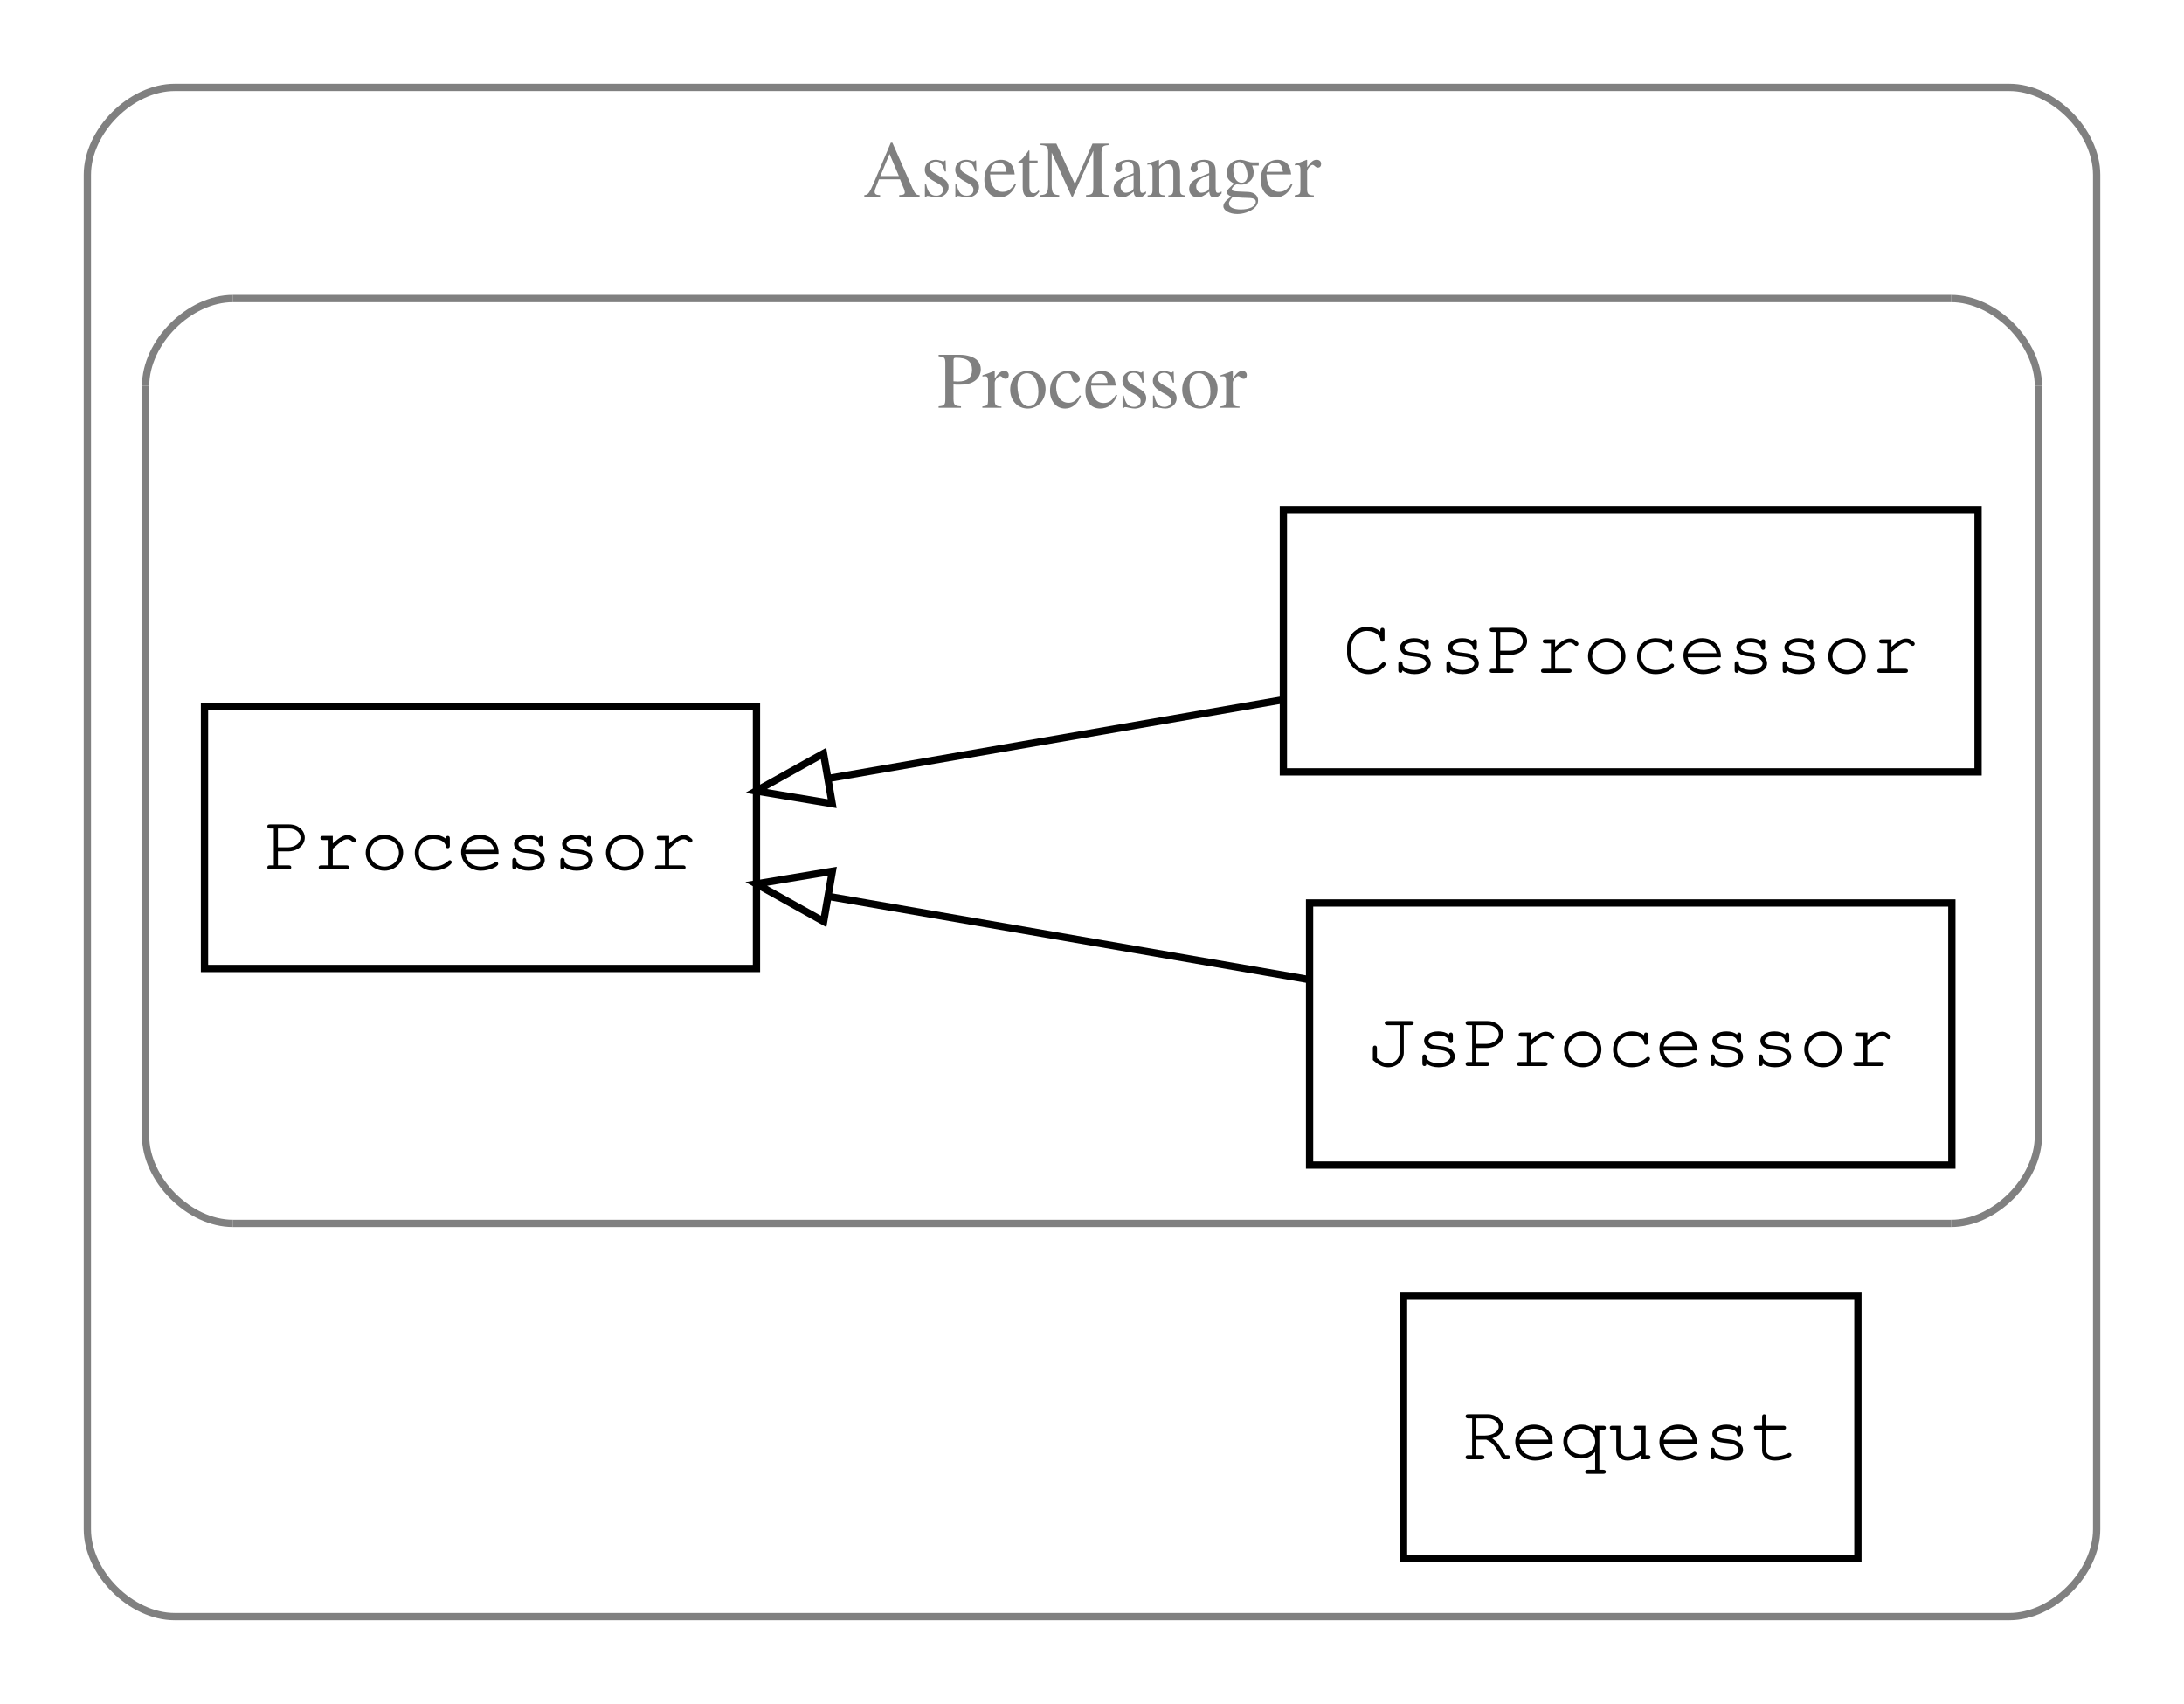
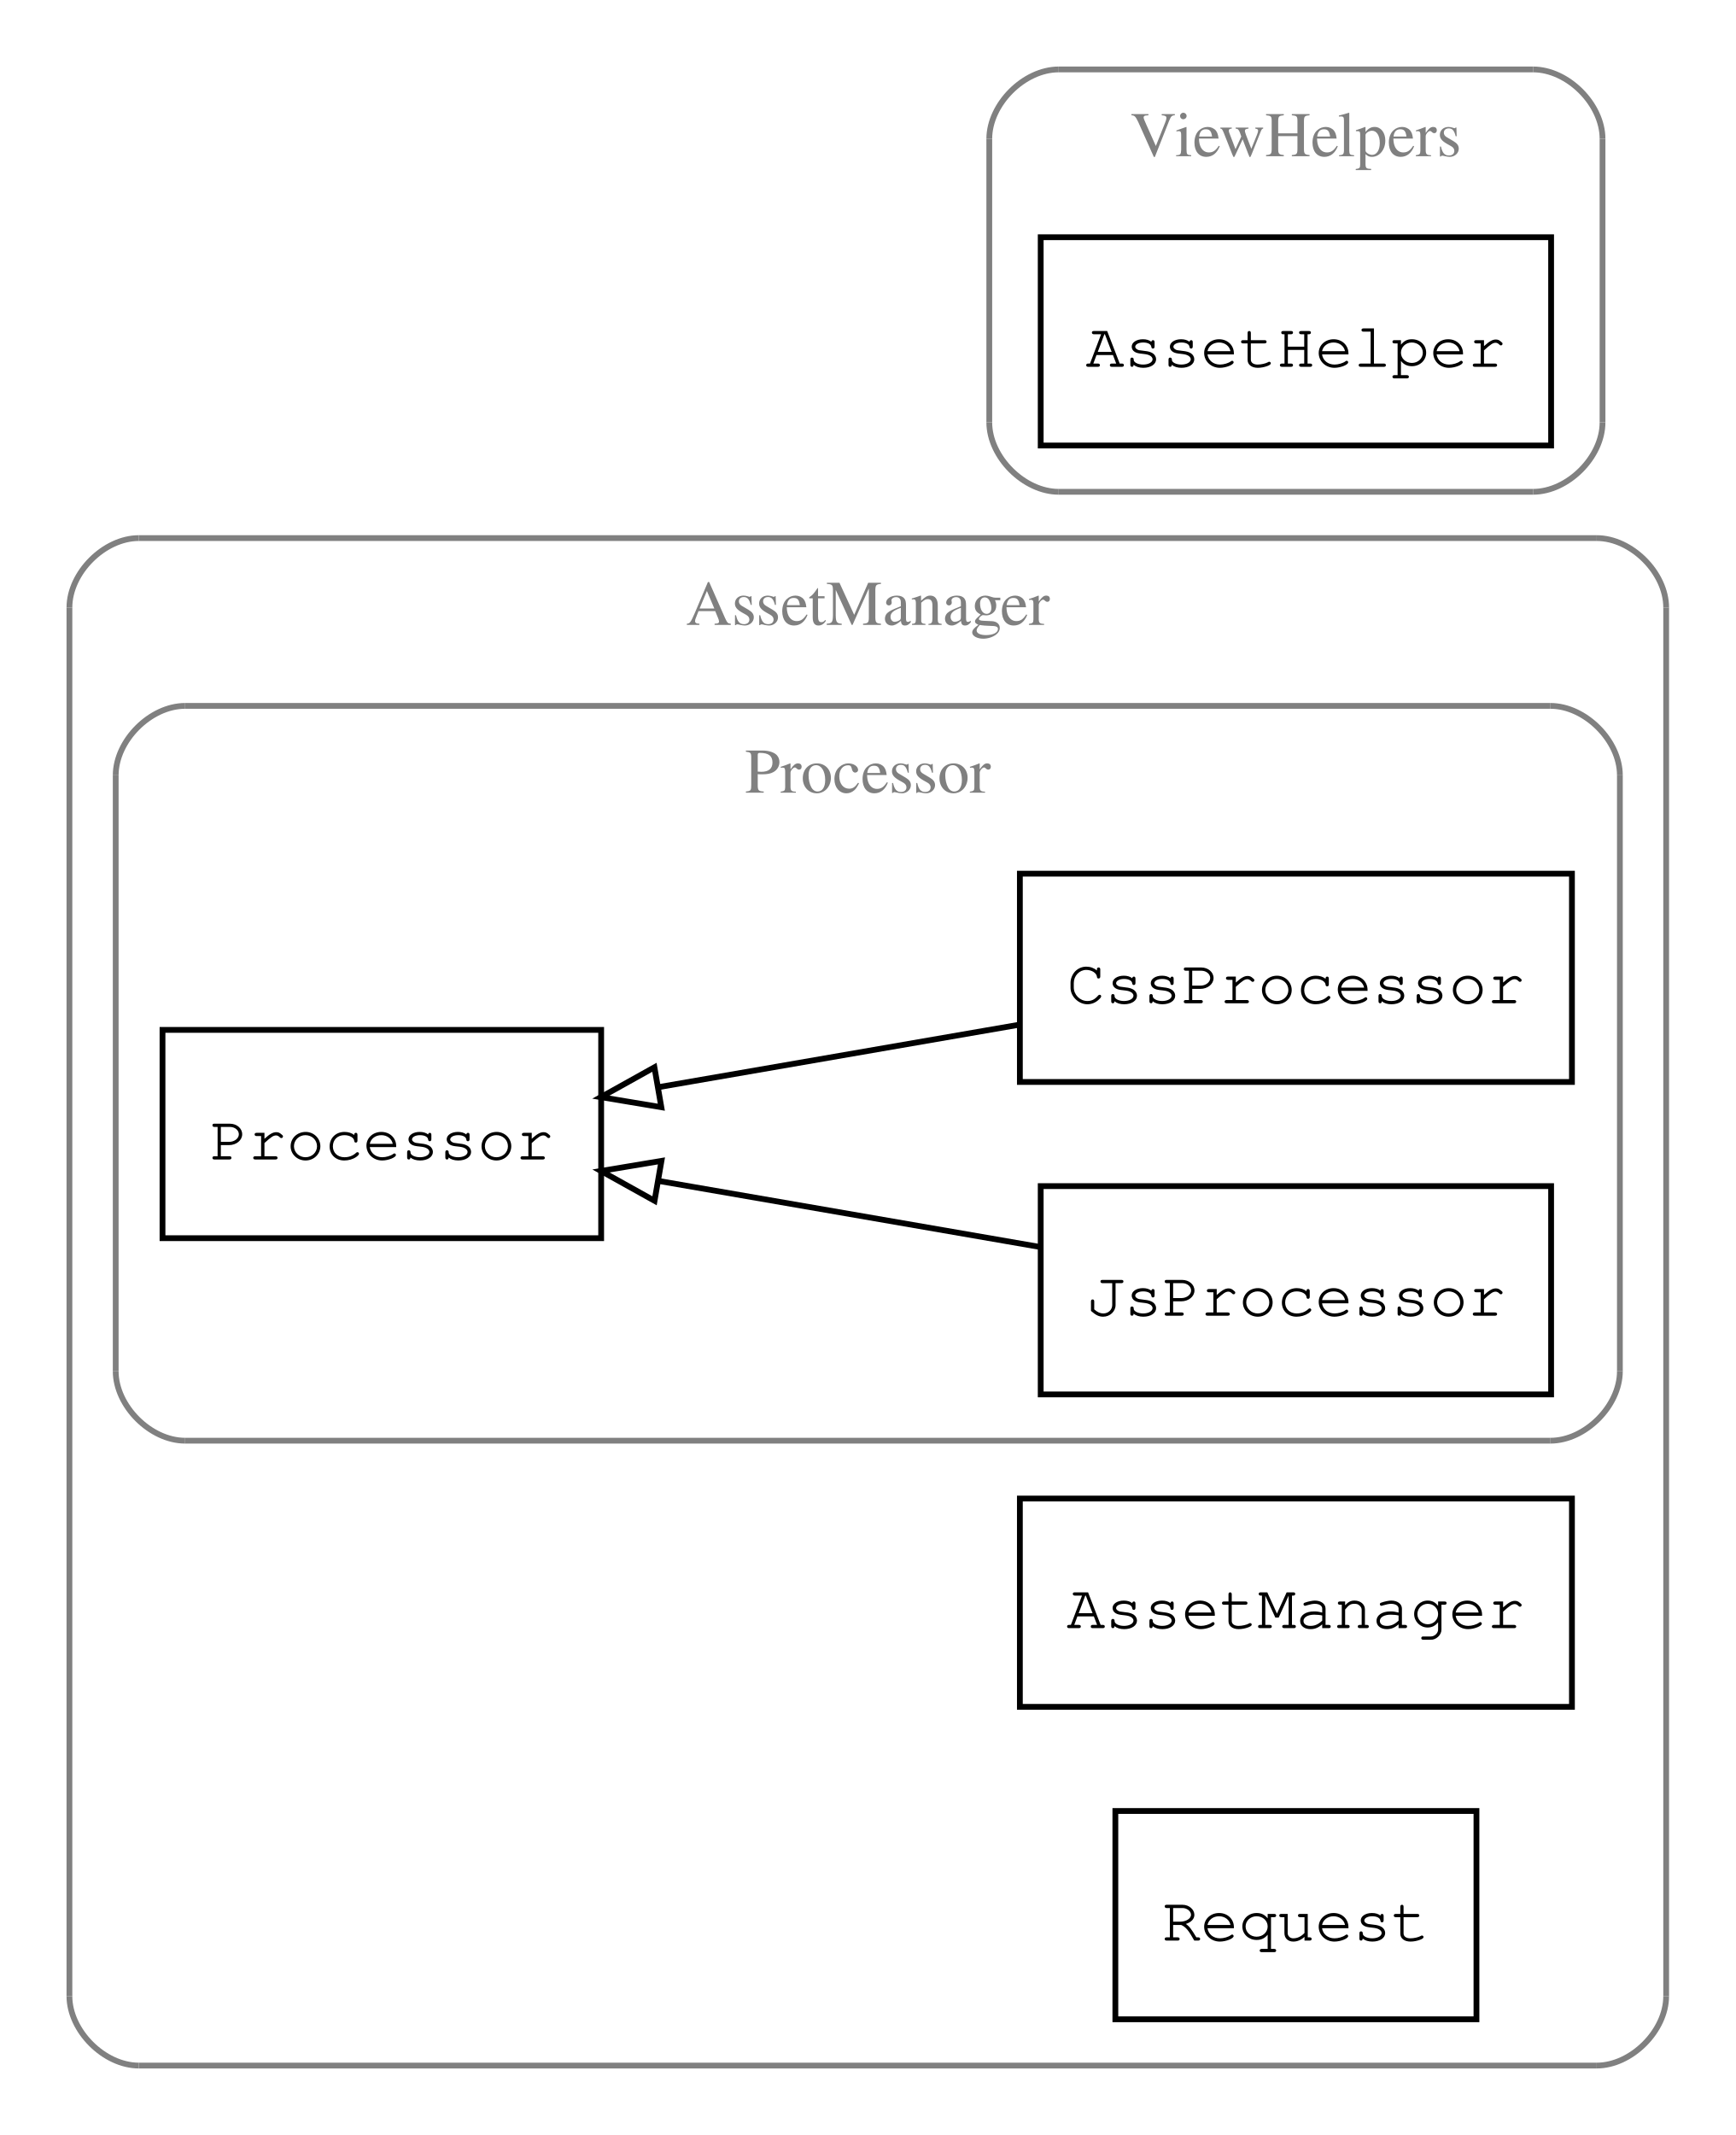
- <svg xmlns="http://www.w3.org/2000/svg" xmlns:xlink="http://www.w3.org/1999/xlink" width="300pt" height="234pt" viewBox="0.00 0.00 300.00 234.00">
-   <g id="graph1" class="graph" transform="scale(1 1) rotate(0) translate(4 230)">
-     <polygon fill="white" stroke="white" points="-4,5 -4,-230 297,-230 297,5 -4,5" />
+ <svg xmlns="http://www.w3.org/2000/svg" xmlns:xlink="http://www.w3.org/1999/xlink" width="300pt" height="369pt" viewBox="0.00 0.00 300.00 369.00">
+   <g id="graph1" class="graph" transform="scale(1 1) rotate(0) translate(4 365)">
+     <polygon fill="white" stroke="white" points="-4,5 -4,-365 297,-365 297,5 -4,5" />
    <g id="graph2" class="cluster">
      <polyline fill="none" stroke="gray" points="20,-8 272,-8 " />
      <path fill="none" stroke="gray" d="M272,-8C278,-8 284,-14 284,-20" />
-       <polyline fill="none" stroke="gray" points="284,-20 284,-206 " />
-       <path fill="none" stroke="gray" d="M284,-206C284,-212 278,-218 272,-218" />
-       <polyline fill="none" stroke="gray" points="272,-218 20,-218 " />
-       <path fill="none" stroke="gray" d="M20,-218C14,-218 8,-212 8,-206" />
-       <polyline fill="none" stroke="gray" points="8,-206 8,-20 " />
+       <polyline fill="none" stroke="gray" points="284,-20 284,-260 " />
+       <path fill="none" stroke="gray" d="M284,-260C284,-266 278,-272 272,-272" />
+       <polyline fill="none" stroke="gray" points="272,-272 20,-272 " />
+       <path fill="none" stroke="gray" d="M20,-272C14,-272 8,-266 8,-260" />
+       <polyline fill="none" stroke="gray" points="8,-260 8,-20 " />
      <path fill="none" stroke="gray" d="M8,-20C8,-14 14,-8 20,-8" />
-       <text text-anchor="middle" x="146" y="-203" font-family="Times,serif" font-size="11.00" fill="gray">AssetManager</text>
+       <text text-anchor="middle" x="146" y="-257" font-family="Times,serif" font-size="11.00" fill="gray">AssetManager</text>
    </g>
    <g id="graph3" class="cluster">
-       <polyline fill="none" stroke="gray" points="28,-62 264,-62 " />
-       <path fill="none" stroke="gray" d="M264,-62C270,-62 276,-68 276,-74" />
-       <polyline fill="none" stroke="gray" points="276,-74 276,-177 " />
-       <path fill="none" stroke="gray" d="M276,-177C276,-183 270,-189 264,-189" />
-       <polyline fill="none" stroke="gray" points="264,-189 28,-189 " />
-       <path fill="none" stroke="gray" d="M28,-189C22,-189 16,-183 16,-177" />
-       <polyline fill="none" stroke="gray" points="16,-177 16,-74 " />
-       <path fill="none" stroke="gray" d="M16,-74C16,-68 22,-62 28,-62" />
-       <text text-anchor="middle" x="146" y="-174" font-family="Times,serif" font-size="11.00" fill="gray">Processor</text>
+       <polyline fill="none" stroke="gray" points="28,-116 264,-116 " />
+       <path fill="none" stroke="gray" d="M264,-116C270,-116 276,-122 276,-128" />
+       <polyline fill="none" stroke="gray" points="276,-128 276,-231 " />
+       <path fill="none" stroke="gray" d="M276,-231C276,-237 270,-243 264,-243" />
+       <polyline fill="none" stroke="gray" points="264,-243 28,-243 " />
+       <path fill="none" stroke="gray" d="M28,-243C22,-243 16,-237 16,-231" />
+       <polyline fill="none" stroke="gray" points="16,-231 16,-128 " />
+       <path fill="none" stroke="gray" d="M16,-128C16,-122 22,-116 28,-116" />
+       <text text-anchor="middle" x="146" y="-228" font-family="Times,serif" font-size="11.00" fill="gray">Processor</text>
+     </g>
+     <g id="graph4" class="cluster">
+       <polyline fill="none" stroke="gray" points="179,-280 261,-280 " />
+       <path fill="none" stroke="gray" d="M261,-280C267,-280 273,-286 273,-292" />
+       <polyline fill="none" stroke="gray" points="273,-292 273,-341 " />
+       <path fill="none" stroke="gray" d="M273,-341C273,-347 267,-353 261,-353" />
+       <polyline fill="none" stroke="gray" points="261,-353 179,-353 " />
+       <path fill="none" stroke="gray" d="M179,-353C173,-353 167,-347 167,-341" />
+       <polyline fill="none" stroke="gray" points="167,-341 167,-292 " />
+       <path fill="none" stroke="gray" d="M167,-292C167,-286 173,-280 179,-280" />
+       <text text-anchor="middle" x="220" y="-338" font-family="Times,serif" font-size="11.00" fill="gray">ViewHelpers</text>
    </g>
    <g id="node3" class="node">
-       <a xlink:href="Processor.CssProcessor.html" xlink:title="CssProcessor" target="_parent">
-         <polygon fill="none" stroke="black" points="267.713,-160 172.287,-160 172.287,-124 267.713,-124 267.713,-160" />
-         <text text-anchor="middle" x="220" y="-137.6" font-family="Courier,monospace" font-size="11.00">CssProcessor</text>
+       <a xlink:href="AssetManager.Processor.CssProcessor.html" xlink:title="CssProcessor" target="_parent">
+         <polygon fill="none" stroke="black" points="267.713,-214 172.287,-214 172.287,-178 267.713,-178 267.713,-214" />
+         <text text-anchor="middle" x="220" y="-191.6" font-family="Courier,monospace" font-size="11.00">CssProcessor</text>
      </a>
    </g>
    <g id="node5" class="node">
-       <a xlink:href="Processor.Processor.html" xlink:title="Processor" target="_parent">
-         <polygon fill="none" stroke="black" points="99.911,-133 24.089,-133 24.089,-97 99.911,-97 99.911,-133" />
-         <text text-anchor="middle" x="62" y="-110.6" font-family="Courier,monospace" font-size="11.00">Processor</text>
-       </a>
-     </g>
-     <g id="edge4" class="edge">
-       <path fill="none" stroke="black" d="M172.195,-133.899C152.477,-130.486 129.575,-126.523 109.852,-123.109" />
-       <polygon fill="none" stroke="black" points="110.312,-119.637 99.862,-121.38 109.118,-126.534 110.312,-119.637" />
-     </g>
-     <g id="node4" class="node">
-       <a xlink:href="Processor.JsProcessor.html" xlink:title="JsProcessor" target="_parent">
-         <polygon fill="none" stroke="black" points="264.113,-106 175.887,-106 175.887,-70 264.113,-70 264.113,-106" />
-         <text text-anchor="middle" x="220" y="-83.6" font-family="Courier,monospace" font-size="11.00">JsProcessor</text>
+       <a xlink:href="AssetManager.Processor.Processor.html" xlink:title="Processor" target="_parent">
+         <polygon fill="none" stroke="black" points="99.911,-187 24.089,-187 24.089,-151 99.911,-151 99.911,-187" />
+         <text text-anchor="middle" x="62" y="-164.6" font-family="Courier,monospace" font-size="11.00">Processor</text>
      </a>
    </g>
    <g id="edge6" class="edge">
-       <path fill="none" stroke="black" d="M175.545,-95.521C155.091,-99.061 130.666,-103.289 109.805,-106.899" />
-       <polygon fill="none" stroke="black" points="109.14,-103.462 99.883,-108.616 110.334,-110.36 109.14,-103.462" />
+       <path fill="none" stroke="black" d="M172.195,-187.899C152.477,-184.486 129.575,-180.523 109.852,-177.109" />
+       <polygon fill="none" stroke="black" points="110.312,-173.637 99.862,-175.38 109.118,-180.534 110.312,-173.637" />
+     </g>
+     <g id="node4" class="node">
+       <a xlink:href="AssetManager.Processor.JsProcessor.html" xlink:title="JsProcessor" target="_parent">
+         <polygon fill="none" stroke="black" points="264.113,-160 175.887,-160 175.887,-124 264.113,-124 264.113,-160" />
+         <text text-anchor="middle" x="220" y="-137.6" font-family="Courier,monospace" font-size="11.00">JsProcessor</text>
+       </a>
+     </g>
+     <g id="edge8" class="edge">
+       <path fill="none" stroke="black" d="M175.545,-149.521C155.091,-153.061 130.666,-157.289 109.805,-160.899" />
+       <polygon fill="none" stroke="black" points="109.14,-157.462 99.883,-162.616 110.334,-164.36 109.14,-157.462" />
    </g>
    <g id="node6" class="node">
-       <a xlink:href="Request.html" xlink:title="Request" target="_parent">
+       <a xlink:href="AssetManager.AssetManager.html" xlink:title="AssetManager" target="_parent">
+         <polygon fill="none" stroke="black" points="267.713,-106 172.287,-106 172.287,-70 267.713,-70 267.713,-106" />
+         <text text-anchor="middle" x="220" y="-83.6" font-family="Courier,monospace" font-size="11.00">AssetManager</text>
+       </a>
+     </g>
+     <g id="node7" class="node">
+       <a xlink:href="AssetManager.Request.html" xlink:title="Request" target="_parent">
        <polygon fill="none" stroke="black" points="251.208,-52 188.792,-52 188.792,-16 251.208,-16 251.208,-52" />
        <text text-anchor="middle" x="220" y="-29.6" font-family="Courier,monospace" font-size="11.00">Request</text>
      </a>
    </g>
+     <g id="node9" class="node">
+       <a xlink:href="ViewHelpers.AssetHelper.html" xlink:title="AssetHelper" target="_parent">
+         <polygon fill="none" stroke="black" points="264.113,-324 175.887,-324 175.887,-288 264.113,-288 264.113,-324" />
+         <text text-anchor="middle" x="220" y="-301.6" font-family="Courier,monospace" font-size="11.00">AssetHelper</text>
+       </a>
+     </g>
  </g>
</svg>
